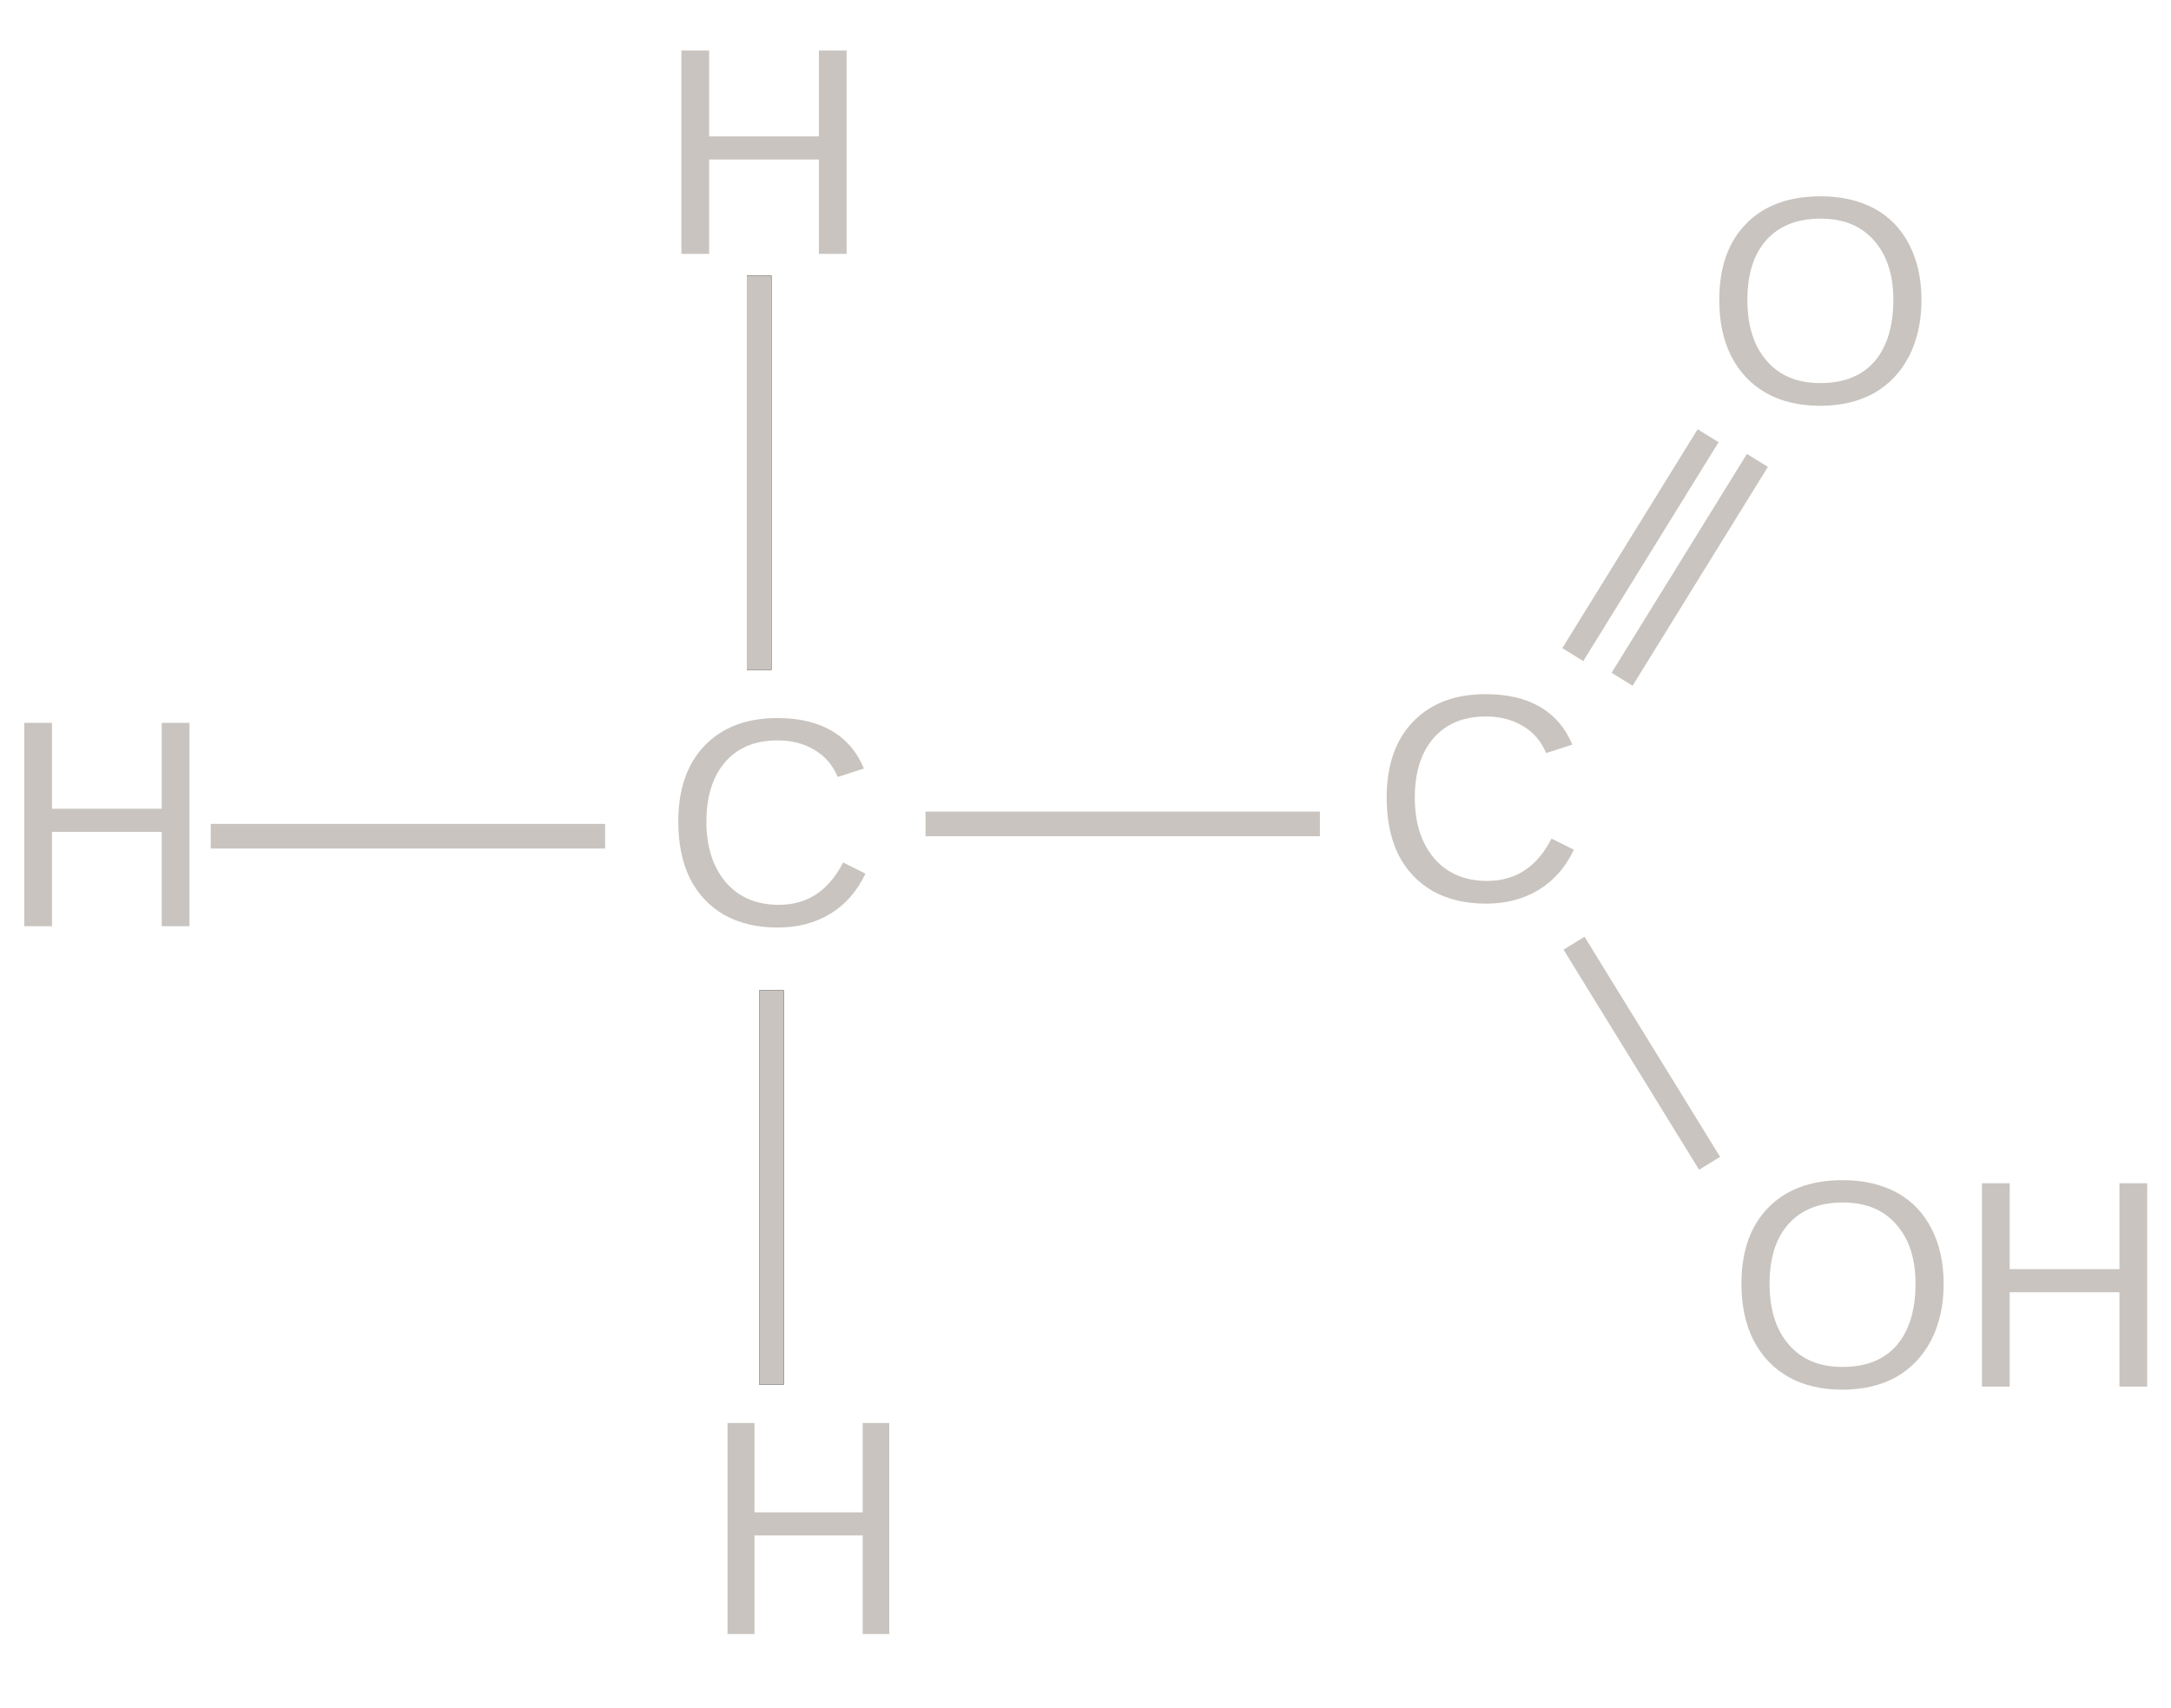
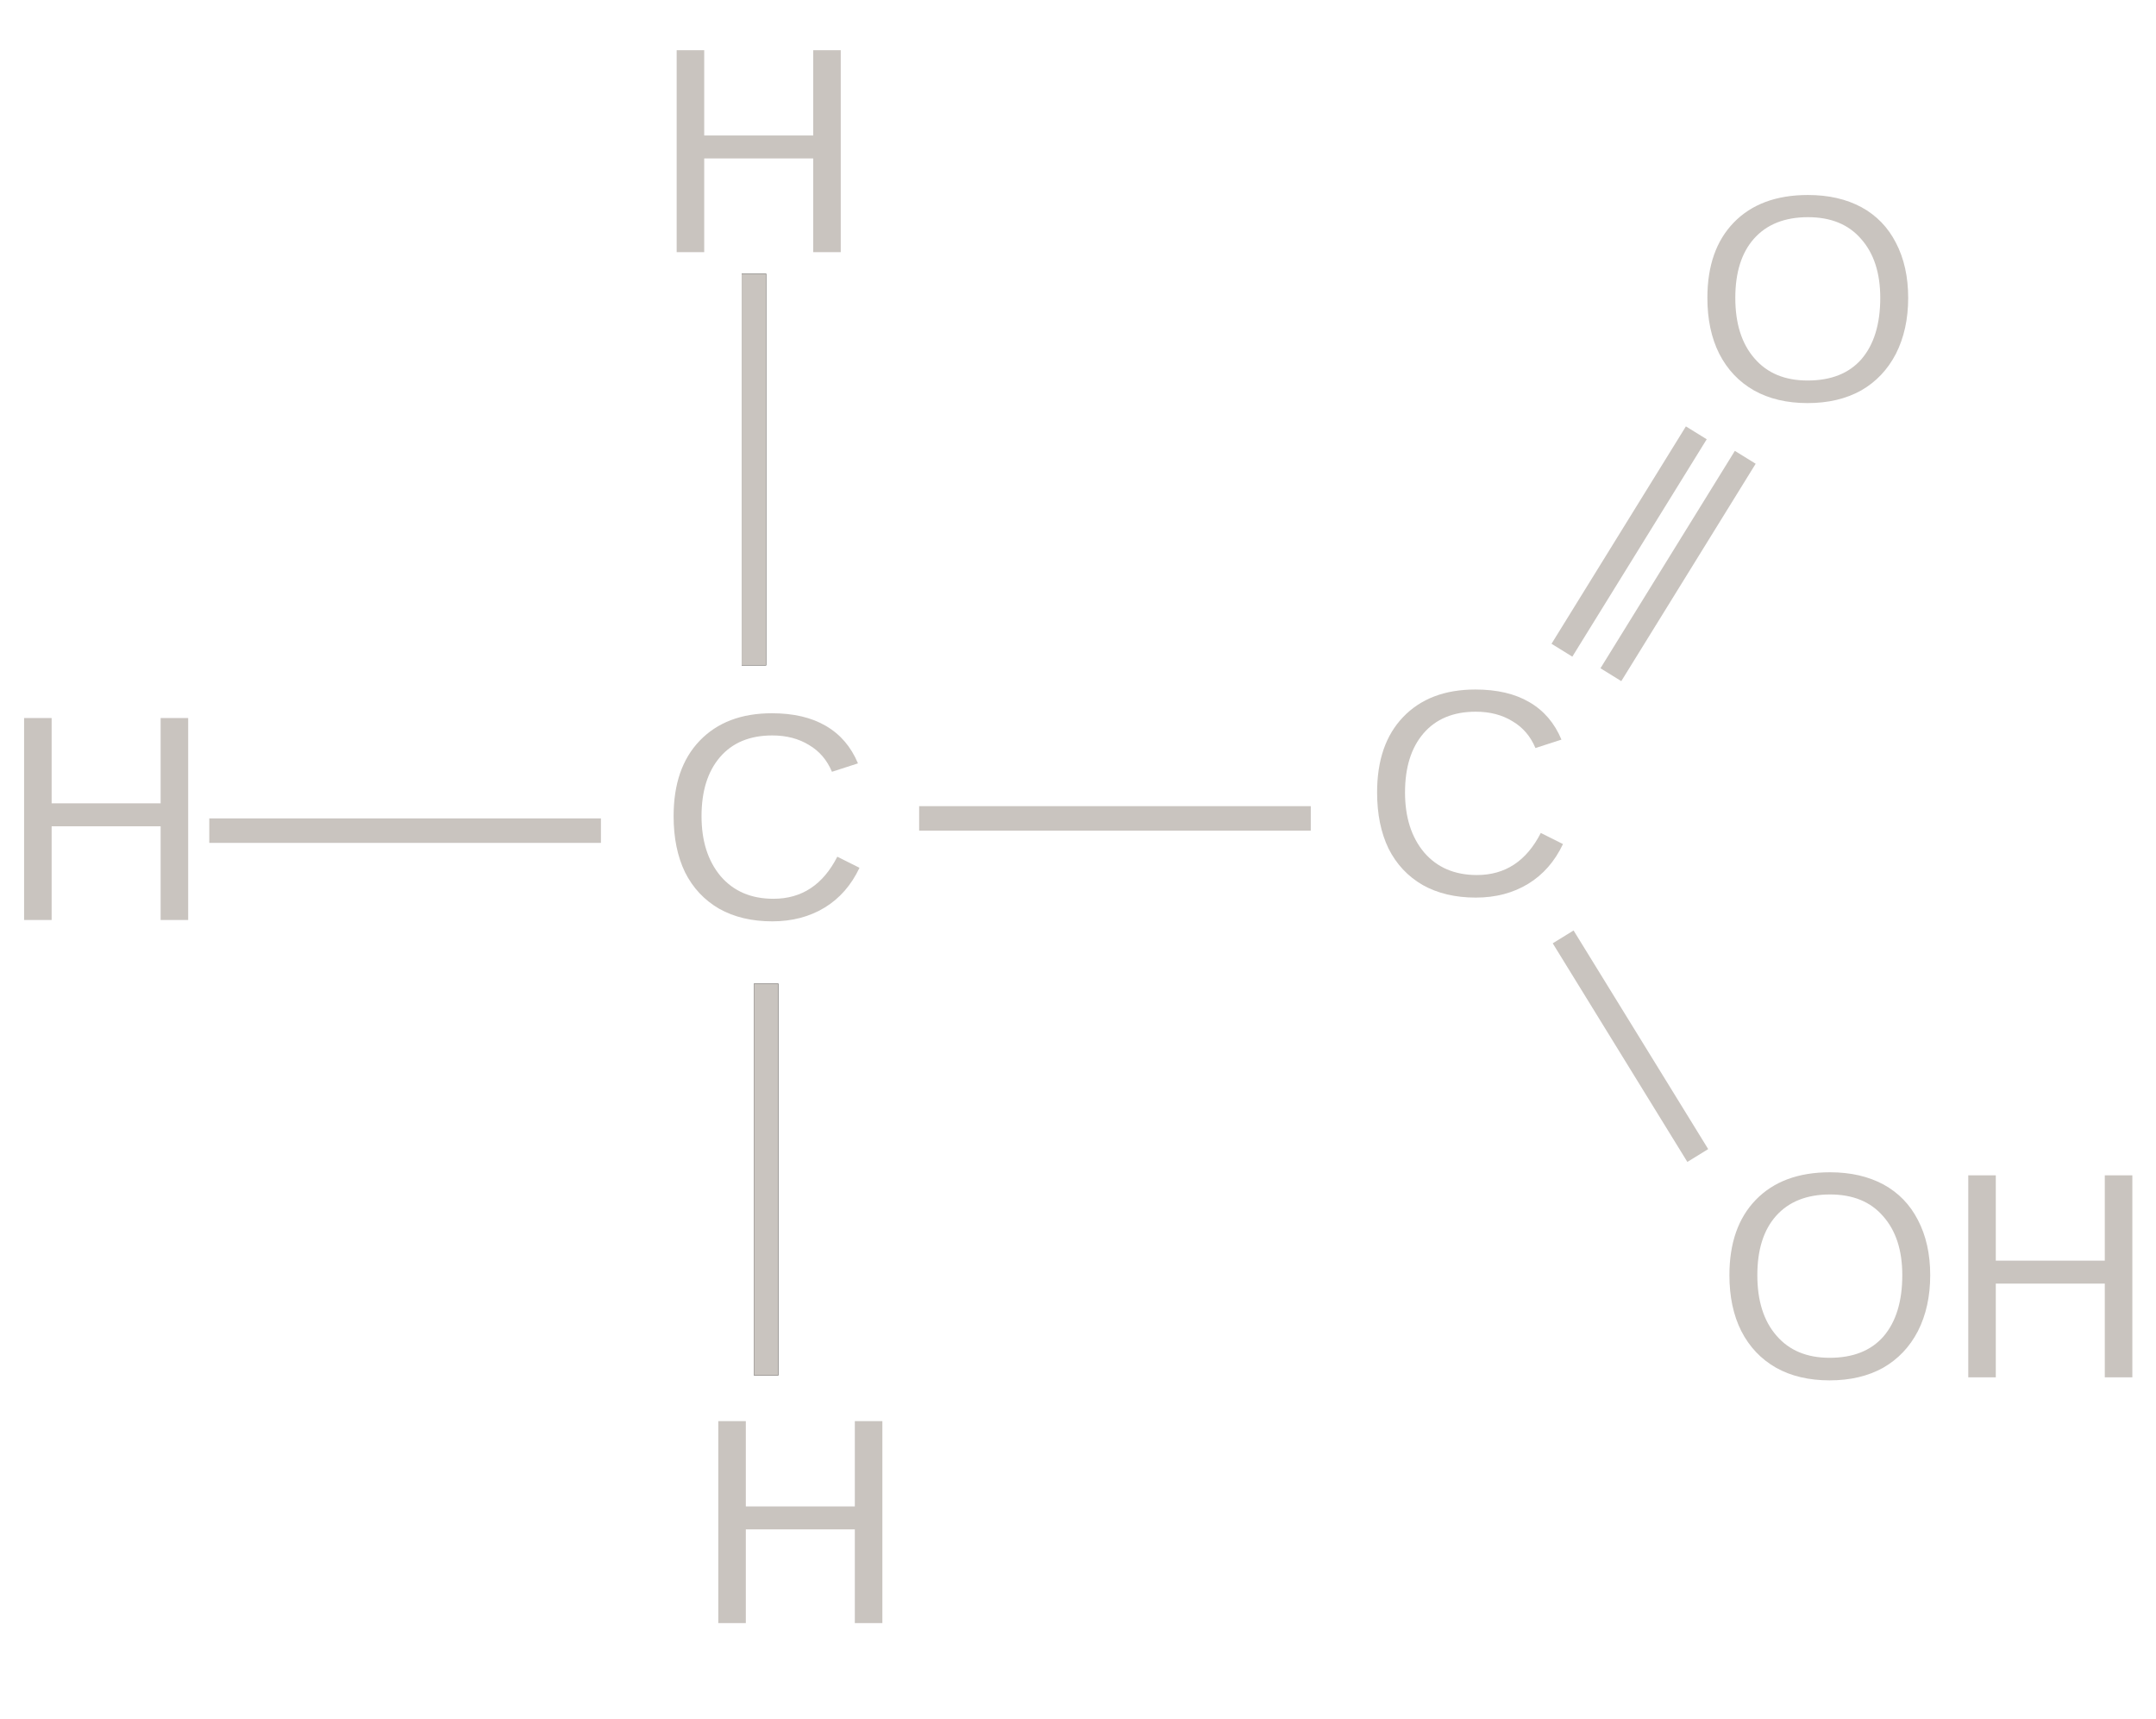
- <svg xmlns="http://www.w3.org/2000/svg" viewBox="0 0 88.08 69.3">
+ <svg xmlns="http://www.w3.org/2000/svg" viewBox="0 0 88.08 70.19">
  <defs>
-     <style>.cls-1,.cls-4{font-size:12px;fill:#c9c4bf;}.cls-1{font-family:ArialMT, Arial;}.cls-2,.cls-3{fill:none;stroke-miterlimit:10;}.cls-2{stroke:#000;}.cls-3{stroke:#c9c4bf;}.cls-4{font-family:MyriadPro-Regular, Myriad Pro;}</style>
+     <style>.cls-1{font-size:12px;fill:#c9c4bf;font-family:ArialMT, Arial;}.cls-2,.cls-3{fill:none;stroke-miterlimit:10;}.cls-2{stroke:#000;}.cls-3{stroke:#c9c4bf;}</style>
  </defs>
  <g id="Camada_2" data-name="Camada 2">
    <g id="Camada_1-2" data-name="Camada 1">
      <text class="cls-1" transform="translate(26.91 37.51)">C</text>
      <line class="cls-2" x1="30.8" y1="27.18" x2="30.8" y2="11.18" />
      <line class="cls-2" x1="31.3" y1="56.18" x2="31.3" y2="40.18" />
      <line class="cls-3" x1="30.8" y1="27.18" x2="30.8" y2="11.18" />
      <line class="cls-3" x1="31.3" y1="56.18" x2="31.3" y2="40.18" />
      <line class="cls-3" x1="37.55" y1="33.43" x2="53.55" y2="33.43" />
      <line class="cls-3" x1="8.55" y1="33.93" x2="24.55" y2="33.93" />
      <text class="cls-1" transform="translate(0 37.58)">H</text>
      <text class="cls-1" transform="translate(26.66 10.3)">H</text>
      <text class="cls-1" transform="translate(55.65 36.54)">C</text>
      <line class="cls-3" x1="69.3" y1="17.68" x2="63.81" y2="26.56" />
      <line class="cls-3" x1="71.3" y1="18.68" x2="65.81" y2="27.56" />
      <line class="cls-3" x1="69.36" y1="47.2" x2="63.86" y2="38.27" />
      <text class="cls-1" transform="translate(69.19 16.34)">O</text>
      <text class="cls-1" transform="translate(70.09 56.26)">OH</text>
-       <text class="cls-4" transform="translate(28.36 66.3)">H</text>
+       <text class="cls-1" transform="translate(28.36 66.3)">H</text>
    </g>
  </g>
</svg>
